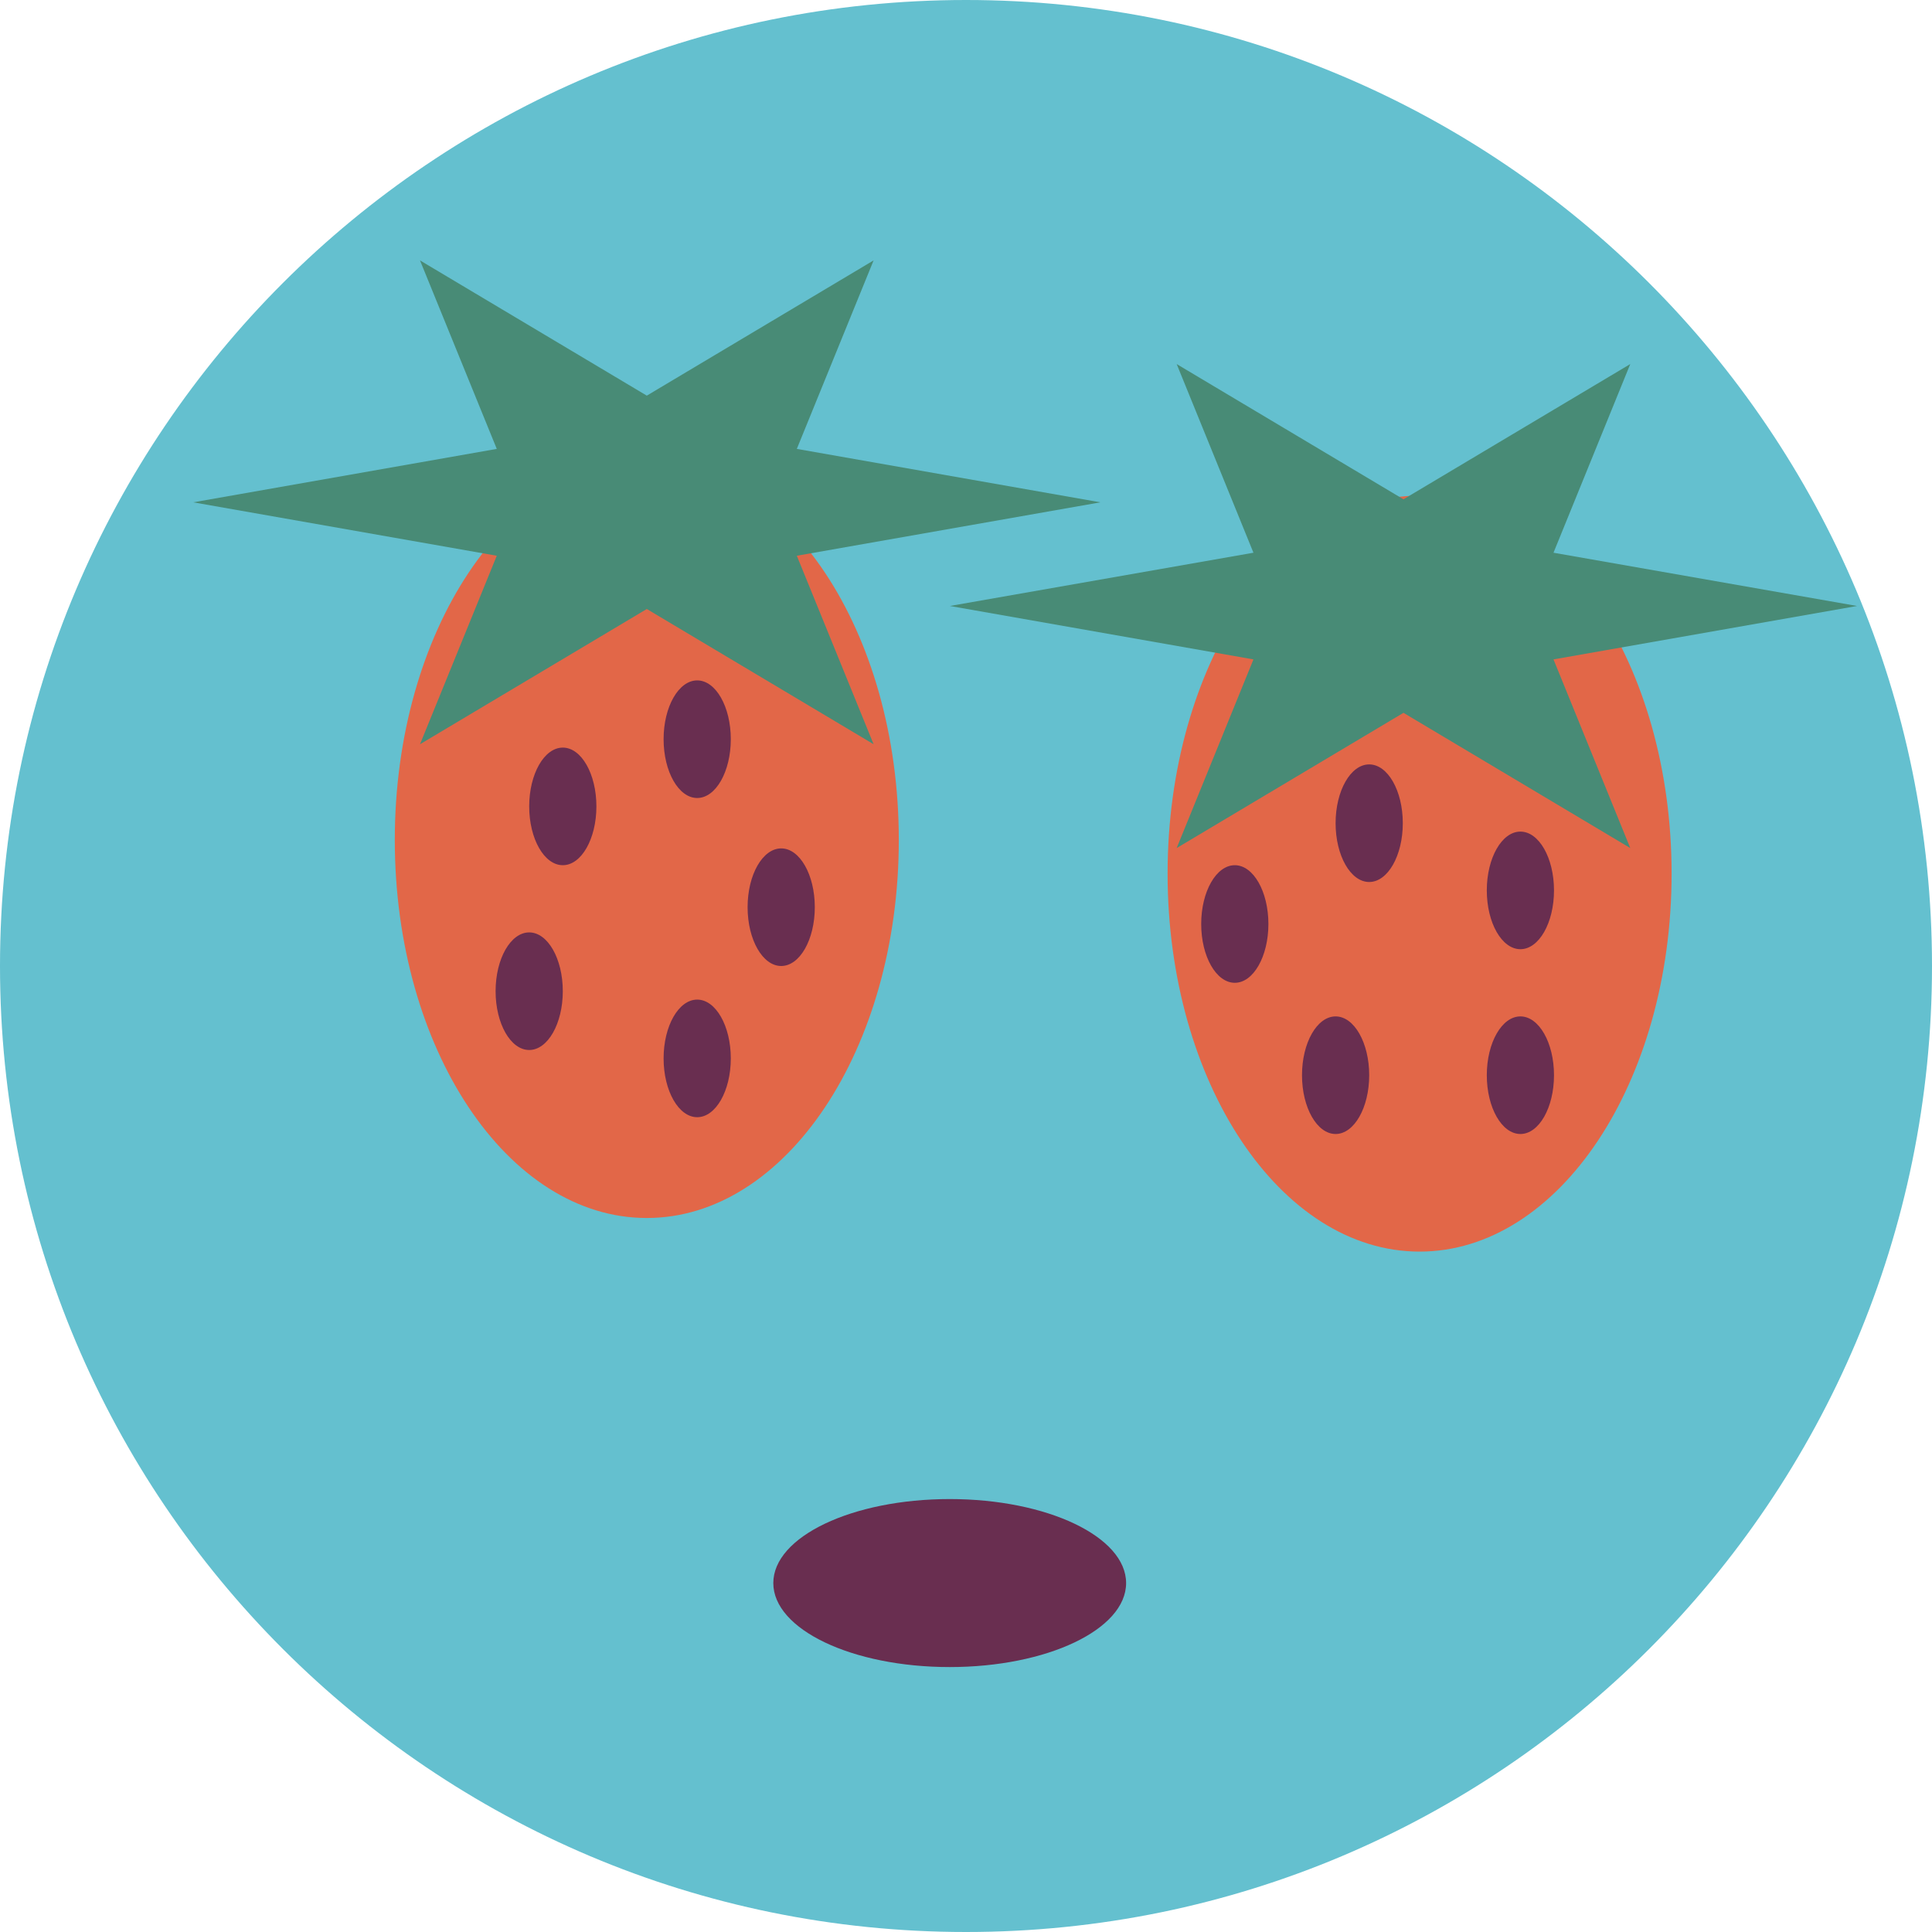
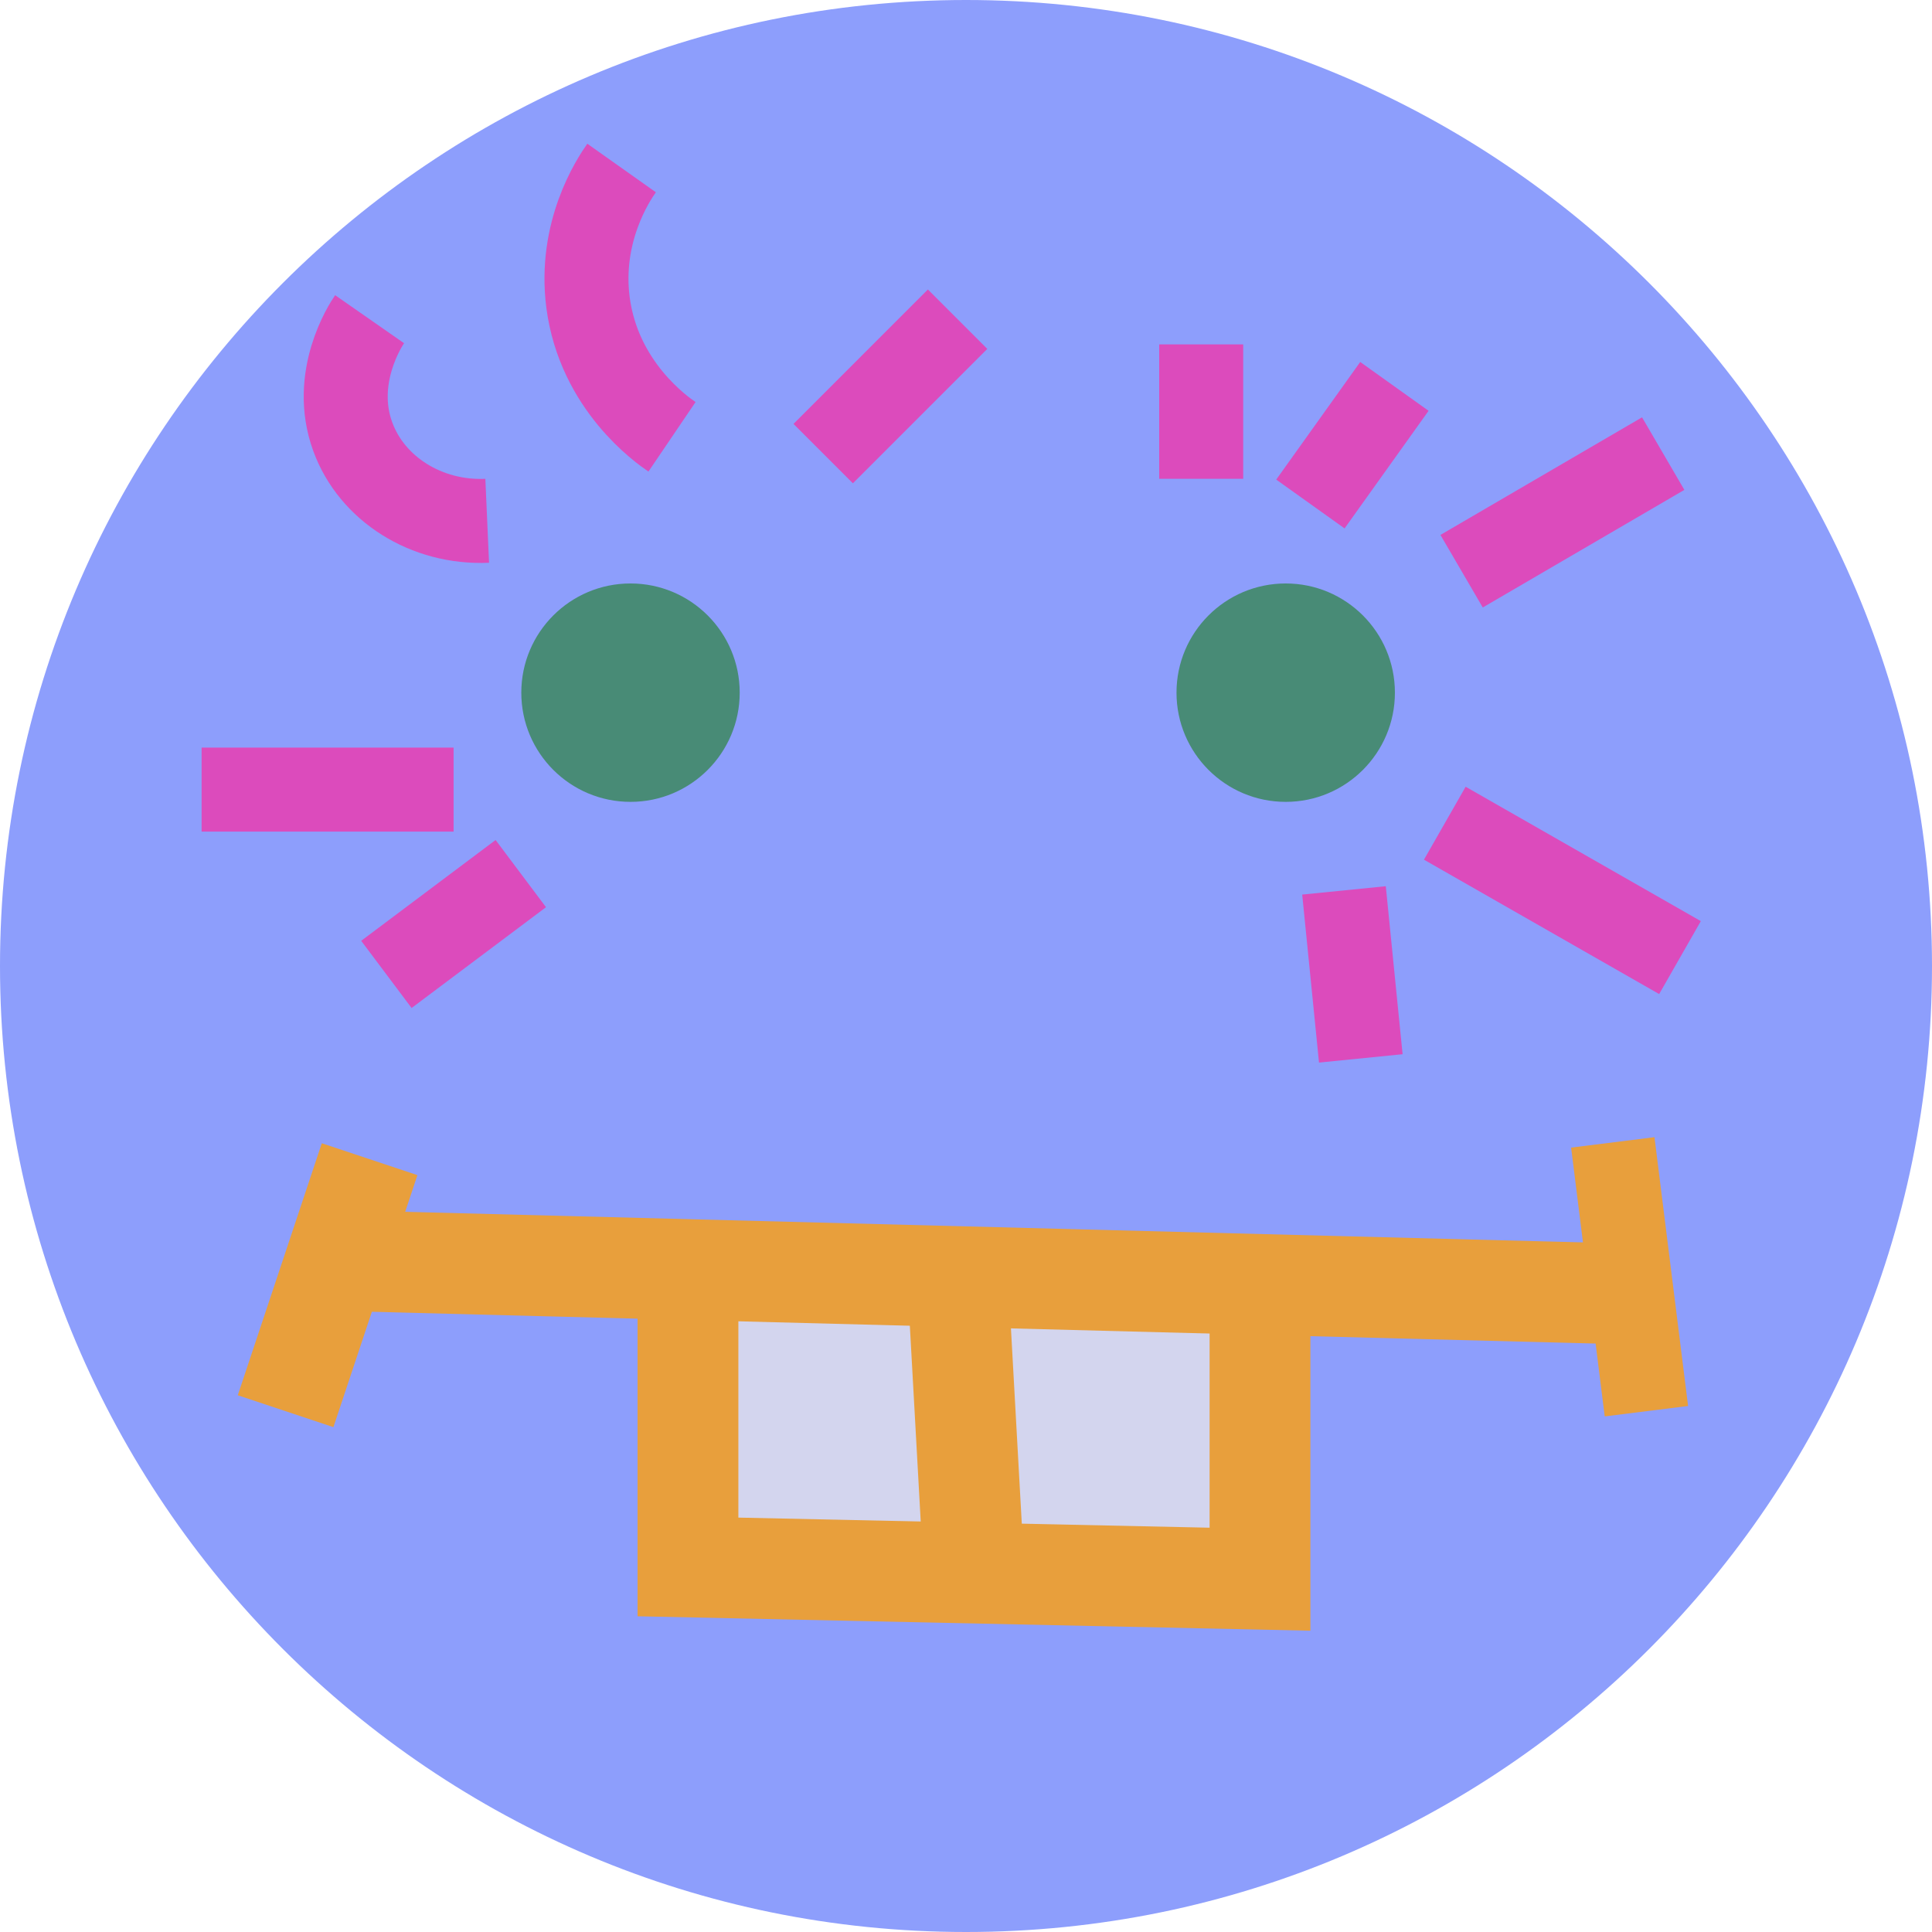
<svg xmlns="http://www.w3.org/2000/svg" id="Layer_2" viewBox="0 0 115 115">
  <defs>
    <style>
-       .cls-1 {
+       .cls-1, .cls-2, .cls-3, .cls-4 {
+         stroke-miterlimit: 10;
+       }
+ 
+       .cls-1, .cls-2, .cls-4 {
+         stroke: #e89f3c;
+       }
+ 
+       .cls-1, .cls-3 {
+         stroke-width: 5px;
+       }
+ 
+       .cls-1, .cls-3, .cls-4 {
+         fill: none;
+       }
+ 
+       .cls-2 {
+         fill: #d3d5ee;
+       }
+ 
+       .cls-2, .cls-4 {
+         stroke-width: 6px;
+       }
+ 
+       .cls-3 {
+         stroke: #dc4bbc;
+       }
+ 
+       .cls-5 {
        fill: #488b76;
      }

-       .cls-2 {
-         fill: #e26748;
-       }
- 
-       .cls-3 {
-         fill: #692e50;
-       }
- 
-       .cls-4 {
-         fill: #64c0cf;
+       .cls-6 {
+         fill: #8d9efc;
      }
    </style>
  </defs>
  <g id="Layer_1-2" data-name="Layer_1">
    <g>
-       <circle class="cls-4" cx="57.5" cy="57.5" r="57.5" />
-       <ellipse class="cls-2" cx="38.5" cy="50" rx="15" ry="22.5" />
-       <ellipse class="cls-2" cx="84.5" cy="52" rx="15" ry="22.5" />
-       <polygon class="cls-1" points="38.5 23.55 52 15.5 47.43 26.72 65.5 29.9 47.43 33.08 52 44.3 38.5 36.25 25 44.3 29.57 33.08 11.5 29.9 29.57 26.72 25 15.5 38.5 23.55" />
-       <polygon class="cls-1" points="83.54 29.72 97.04 21.67 92.47 32.9 110.54 36.07 92.47 39.25 97.04 50.48 83.54 42.43 70.04 50.48 74.61 39.25 56.54 36.07 74.61 32.9 70.04 21.67 83.54 29.72" />
-       <ellipse class="cls-3" cx="41.5" cy="44" rx="2" ry="3.5" />
-       <ellipse class="cls-3" cx="33.5" cy="48" rx="2" ry="3.5" />
-       <ellipse class="cls-3" cx="31.5" cy="59" rx="2" ry="3.5" />
-       <ellipse class="cls-3" cx="46.5" cy="54" rx="2" ry="3.5" />
-       <ellipse class="cls-3" cx="41.5" cy="63" rx="2" ry="3.5" />
-       <ellipse class="cls-3" cx="73.5" cy="55" rx="2" ry="3.5" />
-       <ellipse class="cls-3" cx="81.5" cy="49" rx="2" ry="3.5" />
-       <ellipse class="cls-3" cx="79.5" cy="64" rx="2" ry="3.5" />
-       <ellipse class="cls-3" cx="90.5" cy="53" rx="2" ry="3.5" />
-       <ellipse class="cls-3" cx="90.5" cy="64" rx="2" ry="3.5" />
-       <ellipse class="cls-3" cx="56.53" cy="94.23" rx="10.5" ry="5" />
+       <circle class="cls-6" cx="57.5" cy="57.5" r="57.5" />
+       <polyline class="cls-2" points="40.95 76 40.95 93.27 75 94 75 76" />
+       <line class="cls-3" x1="71.5" y1="28.5" x2="71.5" y2="20.5" />
+       <line class="cls-3" x1="78" y1="30" x2="83" y2="23" />
+       <line class="cls-3" x1="87" y1="34" x2="99" y2="27" />
+       <line class="cls-3" x1="86" y1="49" x2="100" y2="57" />
+       <line class="cls-3" x1="80" y1="53" x2="81" y2="63" />
+       <line class="cls-3" x1="31" y1="52" x2="23" y2="58" />
+       <line class="cls-3" x1="27" y1="47" x2="12" y2="47" />
+       <line class="cls-3" x1="49" y1="27" x2="57" y2="19" />
+       <path class="cls-3" d="M40,26c-.59-.4-4.35-3.02-5-8-.54-4.2,1.49-7.28,2-8" />
+       <path class="cls-3" d="M29,31c-3.63.16-6.87-1.91-8-5-1.29-3.52.77-6.67,1-7" />
+       <line class="cls-4" x1="19" y1="75" x2="96" y2="77" />
+       <line class="cls-4" x1="57" y1="76" x2="58" y2="94" />
+       <line class="cls-4" x1="22" y1="69" x2="17" y2="84" />
+       <line class="cls-1" x1="96" y1="68" x2="98" y2="84" />
+       <circle class="cls-5" cx="37.53" cy="41.23" r="6.5" />
+       <circle class="cls-5" cx="76.53" cy="41.23" r="6.5" />
    </g>
  </g>
</svg>
